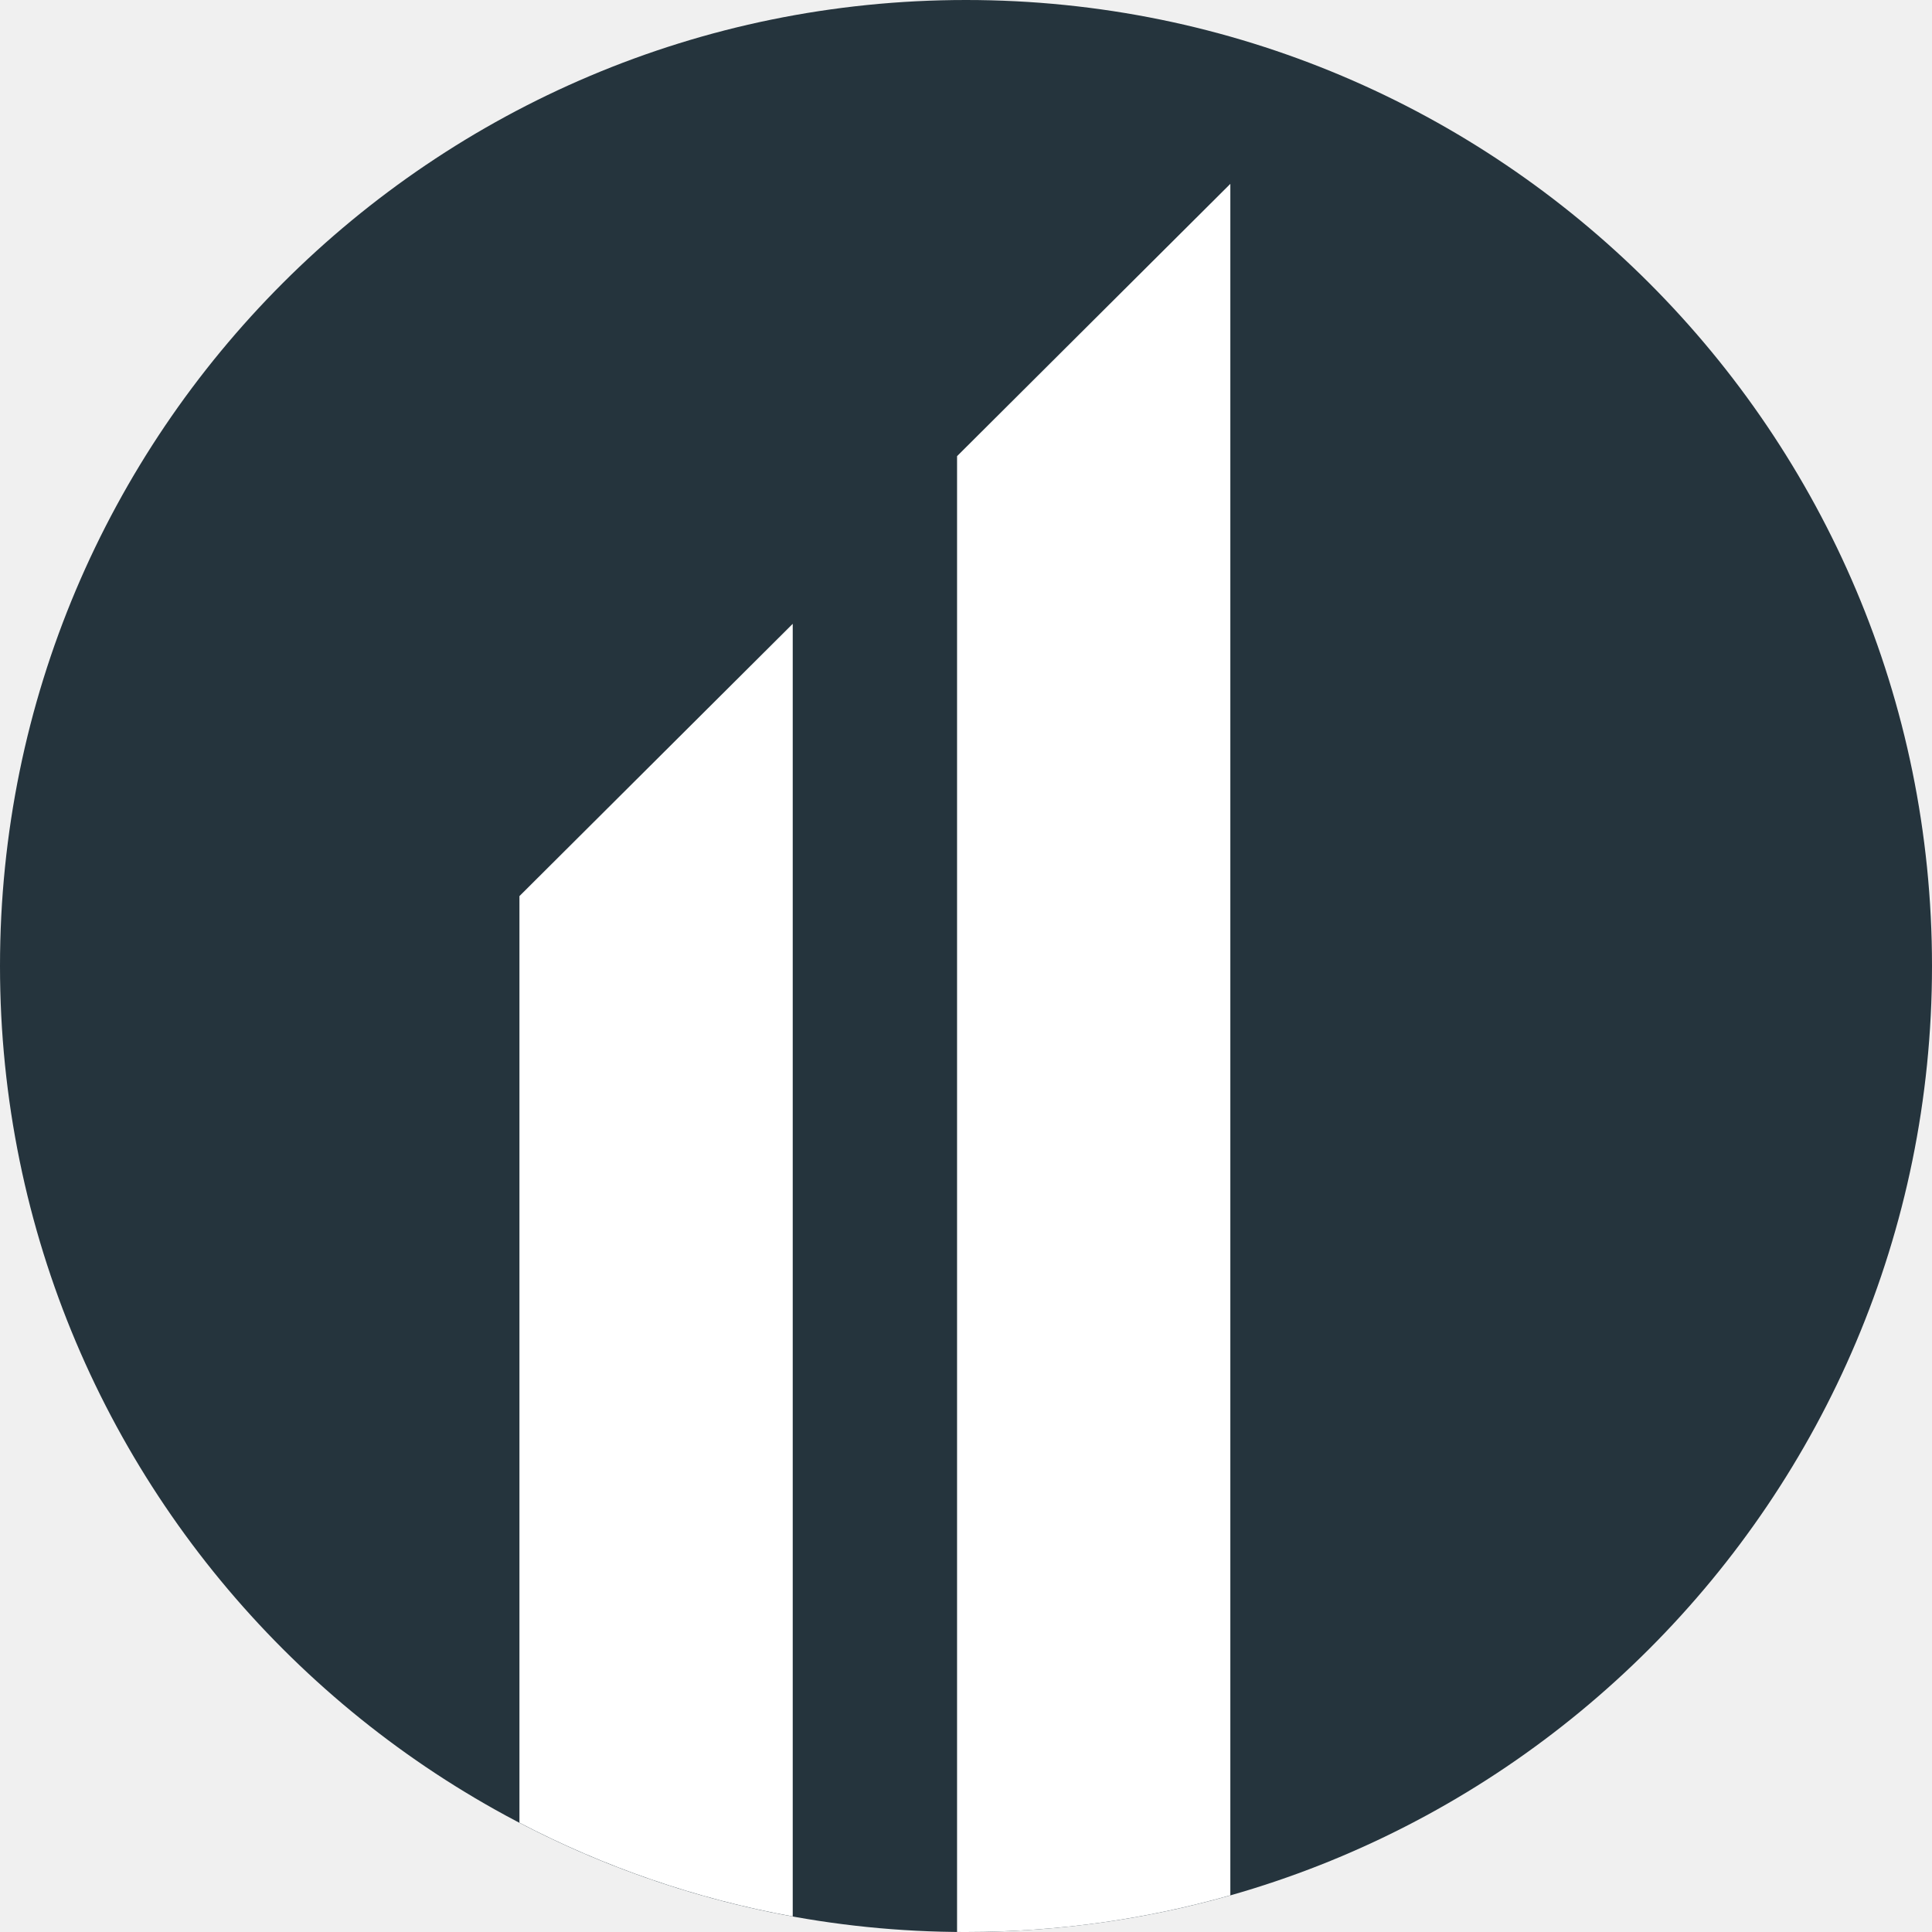
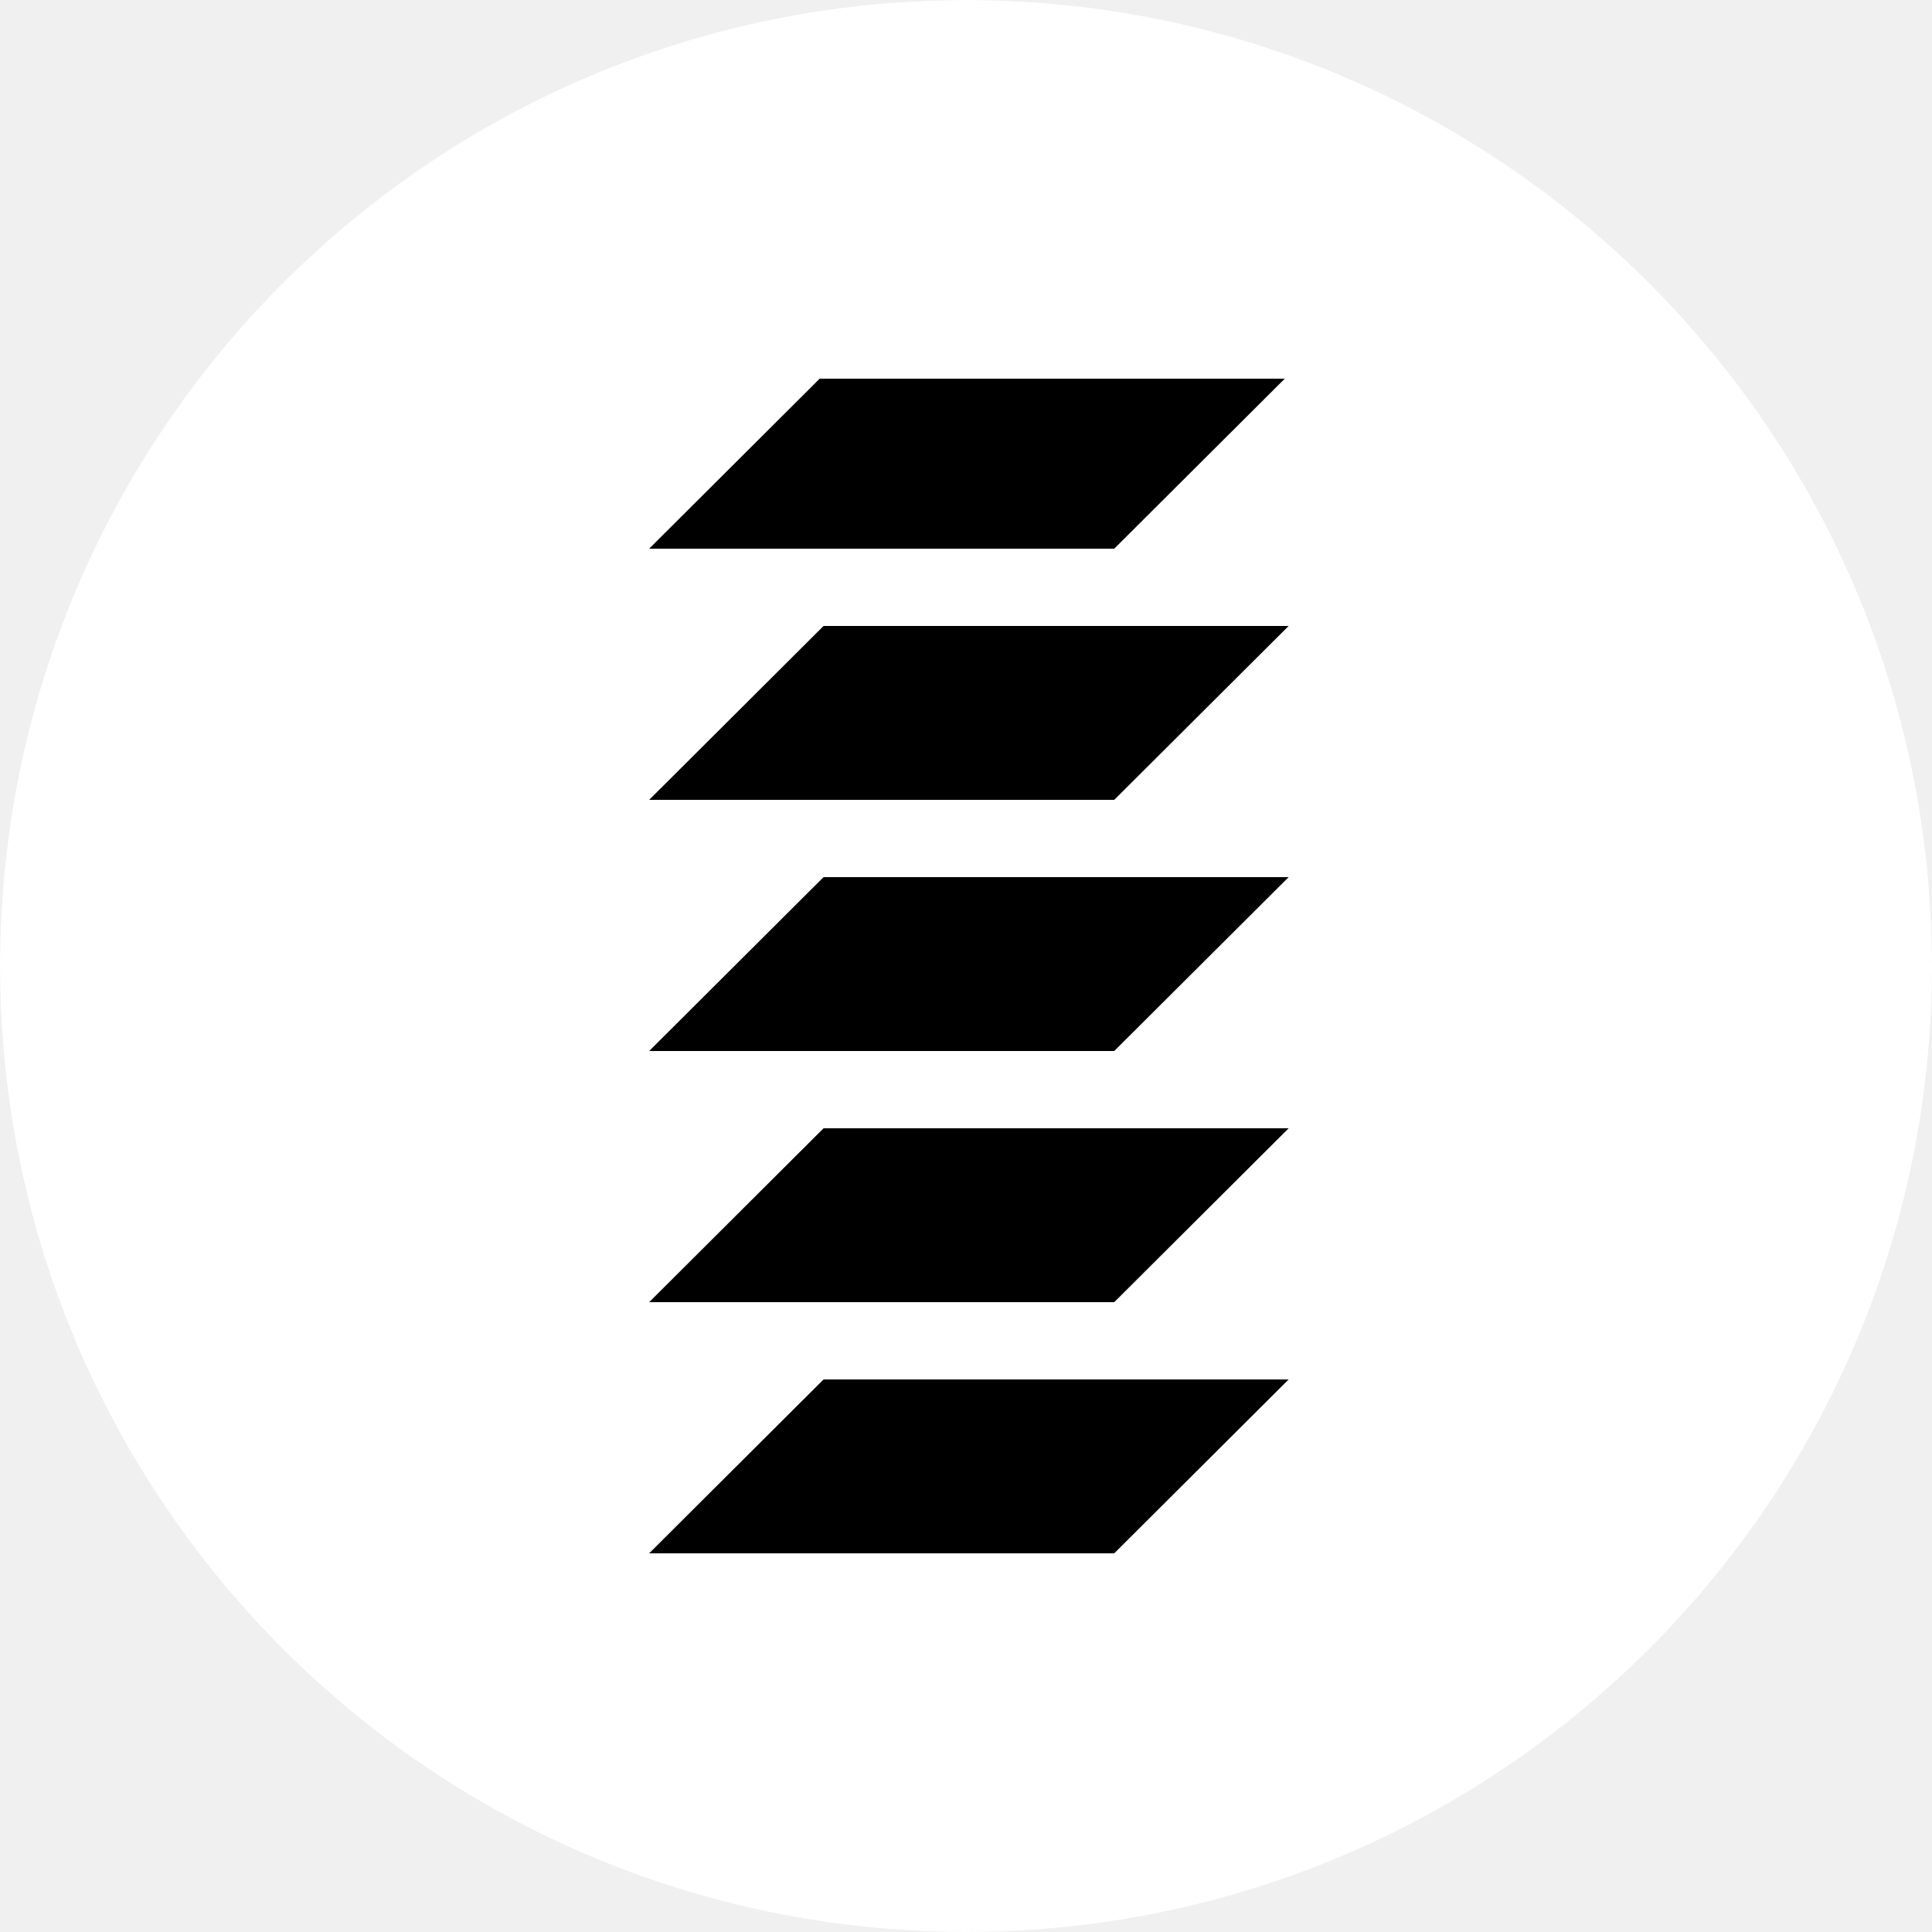
<svg xmlns="http://www.w3.org/2000/svg" width="181" height="181" viewBox="0 0 181 181" fill="none">
-   <g clip-path="url(#clip0_1_12)">
-     <path d="M181 90.5C181 140.482 140.482 181 90.5 181C40.518 181 0 140.482 0 90.5C0 40.518 40.518 0 90.5 0C140.482 0 181 40.518 181 90.5Z" fill="#25343D" />
-     <path fill-rule="evenodd" clip-rule="evenodd" d="M90.5 181C99.087 181 107.394 179.798 115.265 177.563V17.224L89.663 42.734V180.996C89.942 180.999 90.221 181 90.5 181ZM74.267 179.54V58.442L48.664 83.952V170.761C56.583 174.897 65.188 177.895 74.267 179.54Z" fill="white" />
+   <rect x="53.576" y="23.892" width="77.106" height="130.682" fill="black" />
+   <g clip-path="url(#clip0_1_14)">
+     <mask id="mask0_1_14" style="mask-type:luminance" maskUnits="userSpaceOnUse" x="0" y="0" width="181" height="181">
+       <path d="M181 90.5C181 40.518 140.482 0 90.5 0C40.518 0 0 40.518 0 90.5C0 140.482 40.518 181 90.5 181C140.482 181 181 140.482 181 90.5Z" fill="white" />
+     </mask>
+     <g mask="url(#mask0_1_14)">
+       <path fill-rule="evenodd" clip-rule="evenodd" d="M90.5 0C140.482 0 181 40.518 181 90.5C181 140.482 140.482 181 90.5 181C40.518 181 0 140.482 0 90.5C0 40.518 40.518 0 90.5 0ZM77.156 129.234L60.816 145.524H104.387L120.727 129.234H77.156ZM60.816 121.994H104.387L120.727 105.704H77.156L60.816 121.994ZM60.816 98.464H104.387L120.727 82.174H77.156L60.816 98.464ZM60.816 74.934H104.387L120.727 58.644H77.156L60.816 74.934ZM60.816 51.404H104.387L120.364 35.476H76.793L60.816 51.404Z" fill="white" />
+     </g>
  </g>
  <defs>
-     <clipPath id="clip0_1_12">
+     <clipPath id="clip0_1_14">
      <rect width="181" height="181" fill="white" />
    </clipPath>
  </defs>
</svg>
